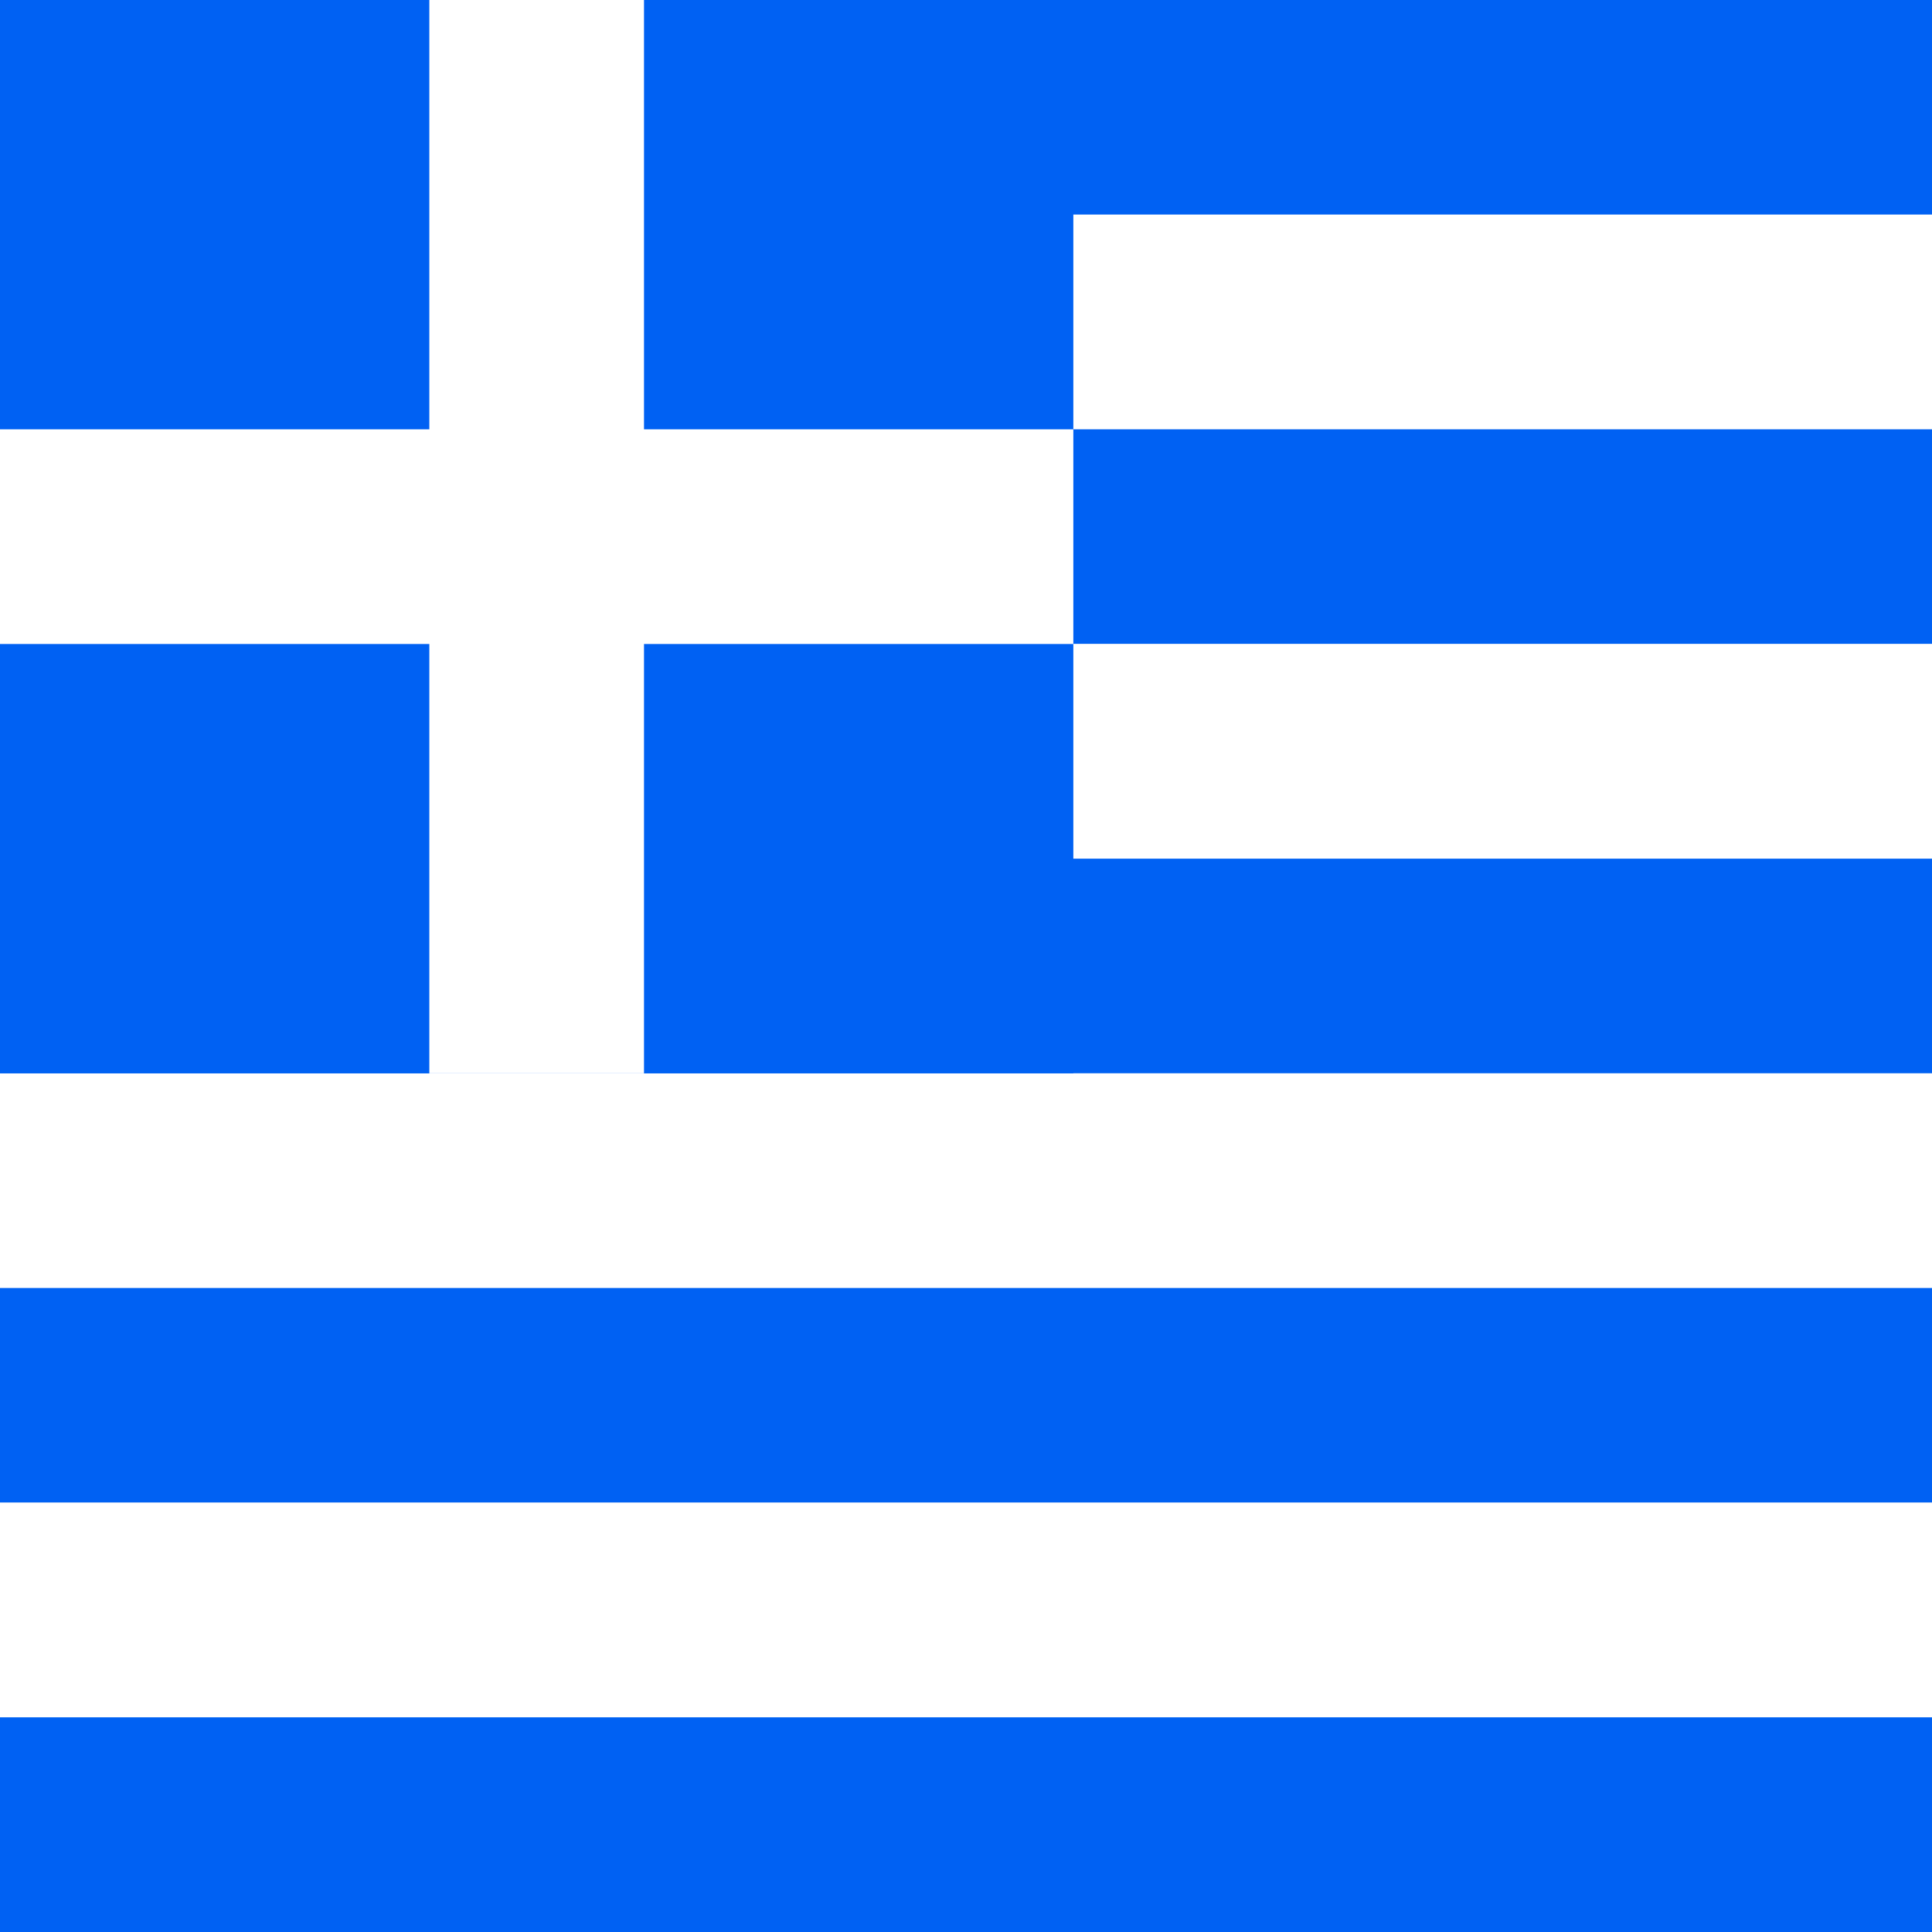
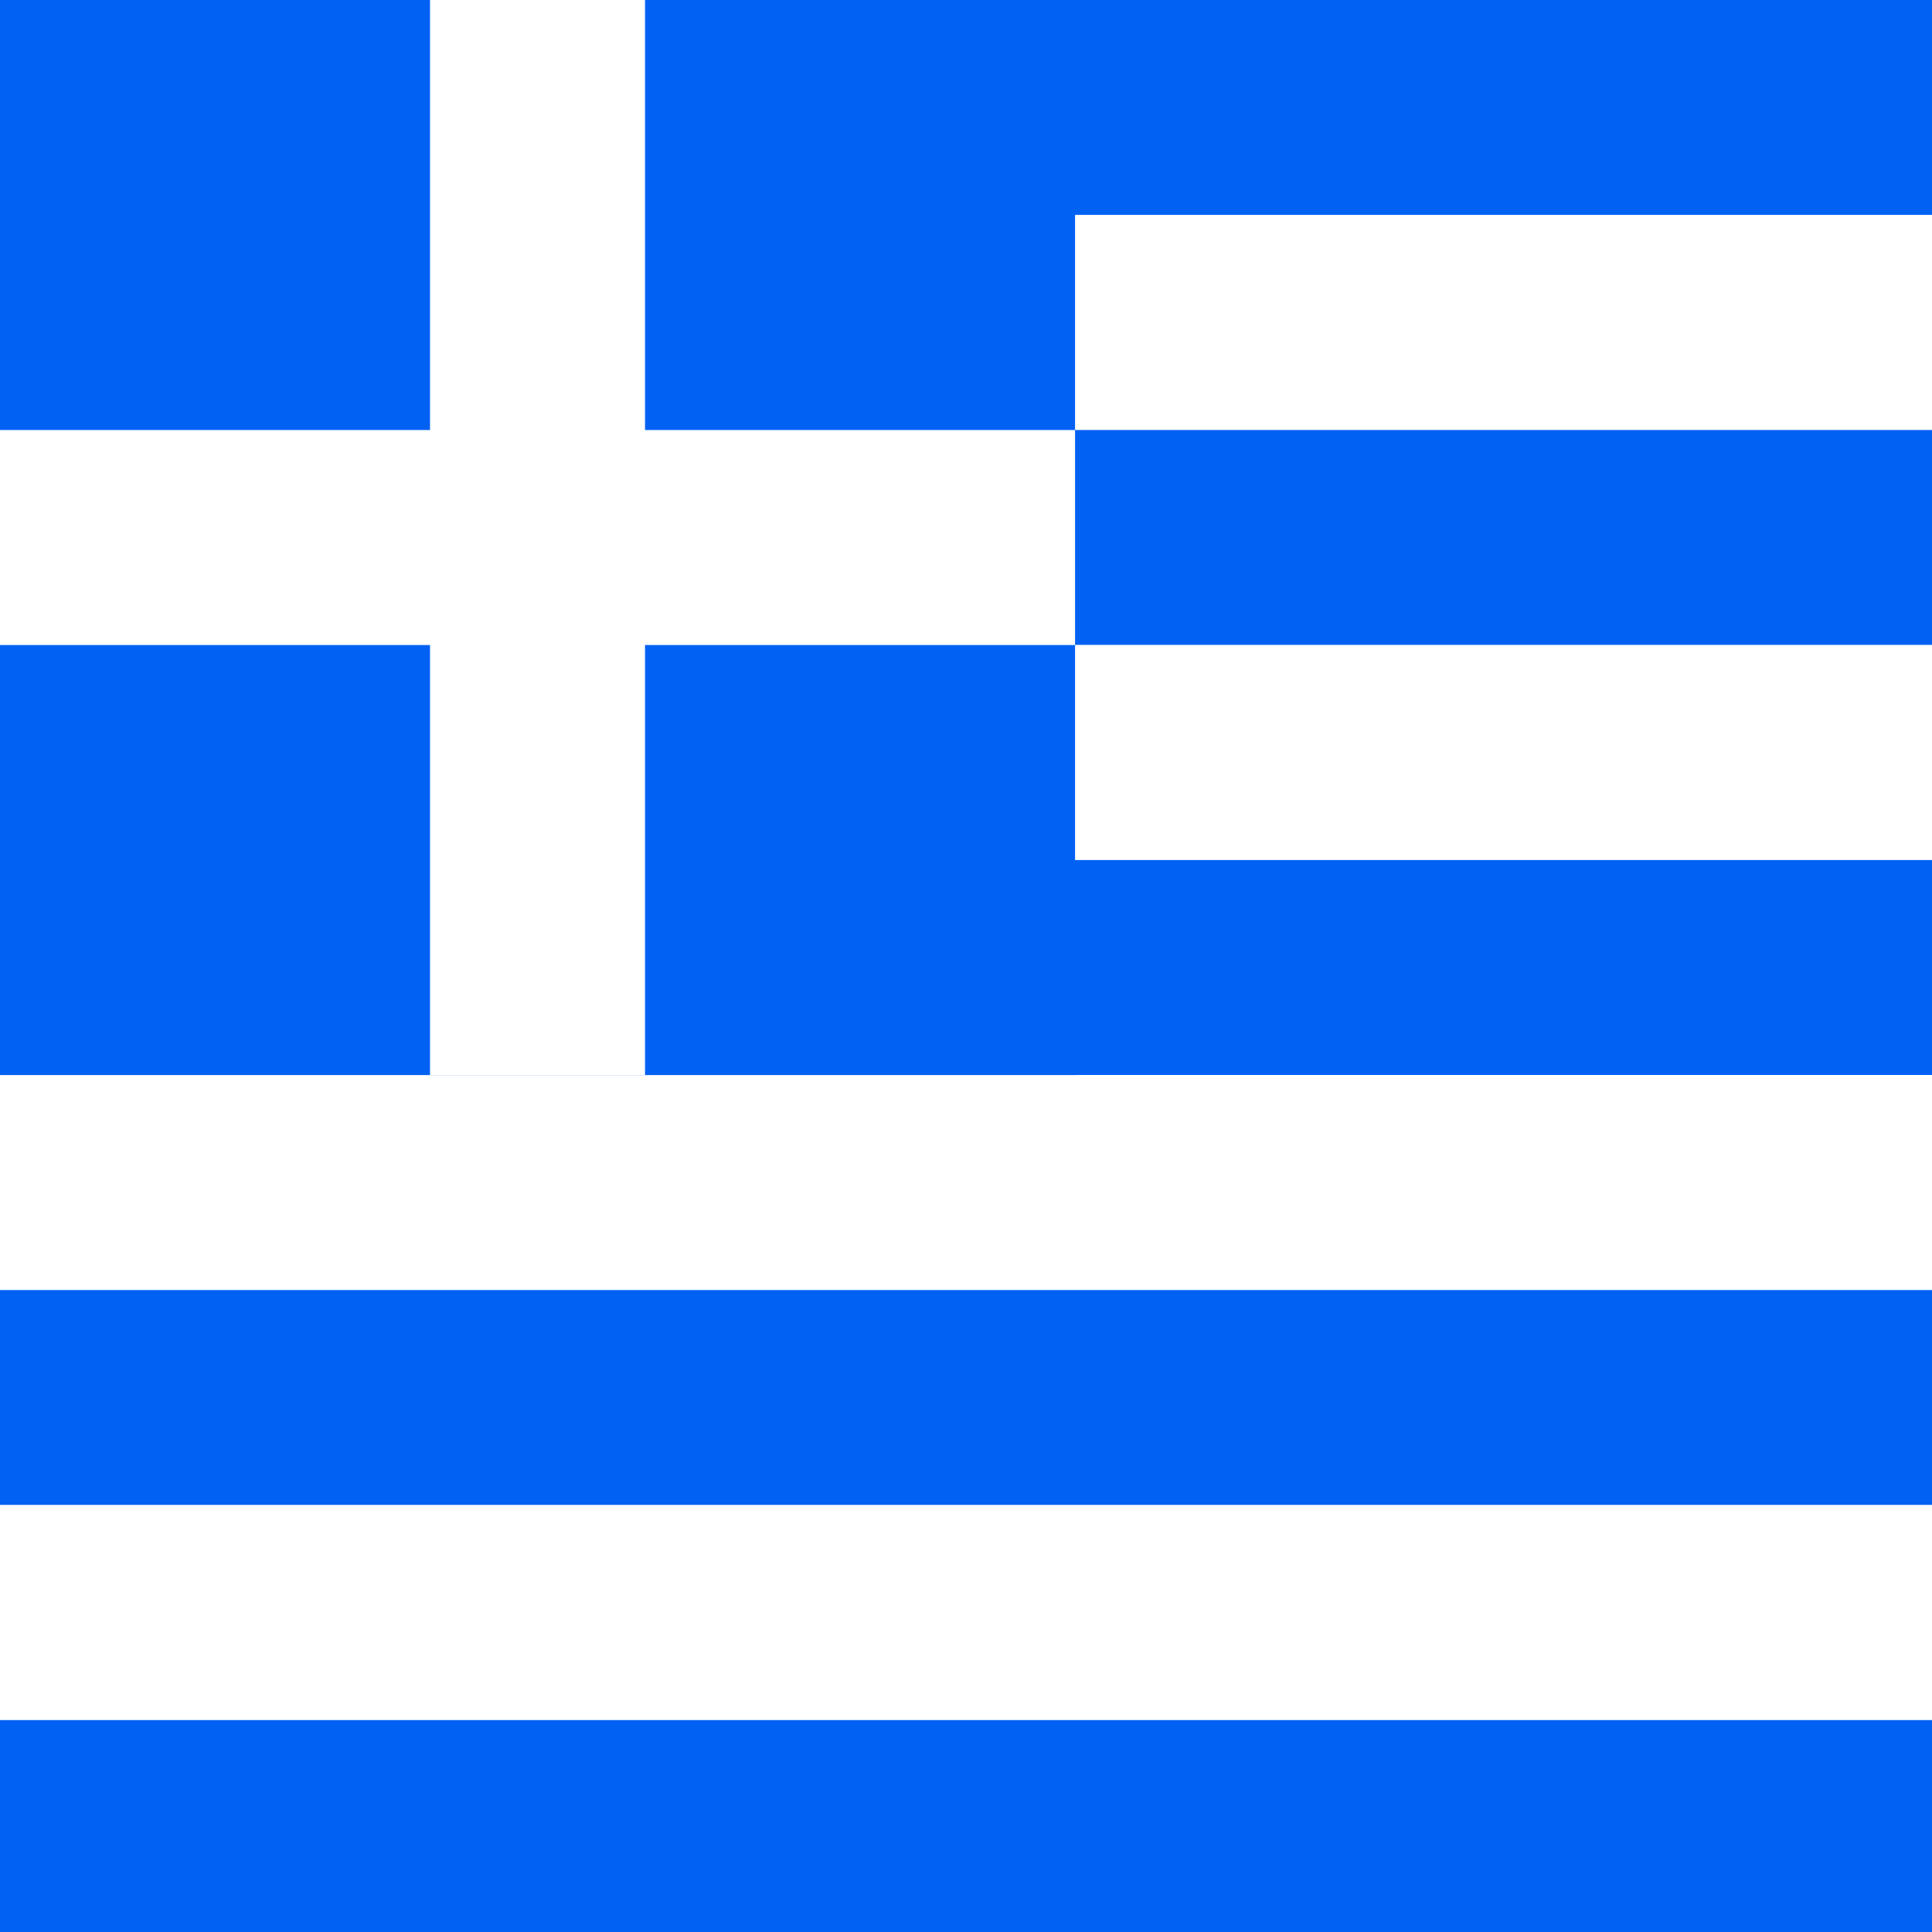
- <svg xmlns="http://www.w3.org/2000/svg" id="svg611" height="512" width="512" version="1.1">
-   <defs id="defs613">
-     <clipPath id="clipPath10932" clipPathUnits="userSpaceOnUse">
-       <rect id="rect10934" fill-opacity="0.67" height="666" width="666" y="0" x="0" />
+ <svg xmlns="http://www.w3.org/2000/svg" height="512" width="512">
+   <defs>
+     <clipPath id="a">
+       <path fill-opacity=".67" d="M0 0h666v666H0z" />
    </clipPath>
  </defs>
-   <g id="flag" clip-path="url(#clipPath10932)" transform="matrix(.76877 0 0 .76877 0 -8.2e-7)">
-     <g id="g644" fill-rule="evenodd" stroke-width="1pt" transform="scale(7.4)">
-       <g id="g626">
-         <rect id="rect614" height="10" width="135" y="0" x="0" fill="#0061f3" />
-         <rect id="rect615" height="10" width="135" y="10" x="0" fill="#fff" />
-         <rect id="rect616" height="10" width="135" y="20" x="0" fill="#0061f3" />
-         <rect id="rect617" height="10" width="135" y="30" x="0" fill="#fff" />
-         <rect id="rect618" height="10" width="135" y="40" x="0" fill="#0061f3" />
-         <rect id="rect619" height="10" width="135" y="50" x="0" fill="#fff" />
-         <rect id="rect620" height="10" width="135" y="60" x="0" fill="#0061f3" />
-         <rect id="rect621" height="10" width="135" y="70" x="0" fill="#fff" />
-         <rect id="rect622" height="10" width="135" y="80" x="0" fill="#0061f3" />
-       </g>
-       <g id="g639">
-         <rect id="rect623" height="50" width="50" y="0" x="0" fill="#0061f3" />
-         <g id="g636" fill="#fff">
-           <rect id="rect624" height="50" width="10" y="0" x="20" />
-           <rect id="rect625" height="10" width="50" y="20" x="0" />
-         </g>
+   <g clip-path="url(#a)" transform="scale(.77)">
+     <g fill-rule="evenodd" stroke-width="1pt">
+       <path fill="#0061f3" d="M0 0h999v74H0z" />
+       <path fill="#fff" d="M0 74h999v74H0z" />
+       <path fill="#0061f3" d="M0 148h999v74H0z" />
+       <path fill="#fff" d="M0 222h999v74H0z" />
+       <path fill="#0061f3" d="M0 296h999v74H0z" />
+       <path fill="#fff" d="M0 370h999v74H0z" />
+       <path fill="#0061f3" d="M0 444h999v74H0z" />
+       <path fill="#fff" d="M0 518h999v74H0z" />
+       <path fill="#0061f3" d="M0 592h999v74H0zM0 0h370v370H0z" />
+       <g fill="#fff">
+         <path d="M148 0h74v370h-74z" />
+         <path d="M0 148h370v74H0z" />
      </g>
    </g>
  </g>
</svg>
